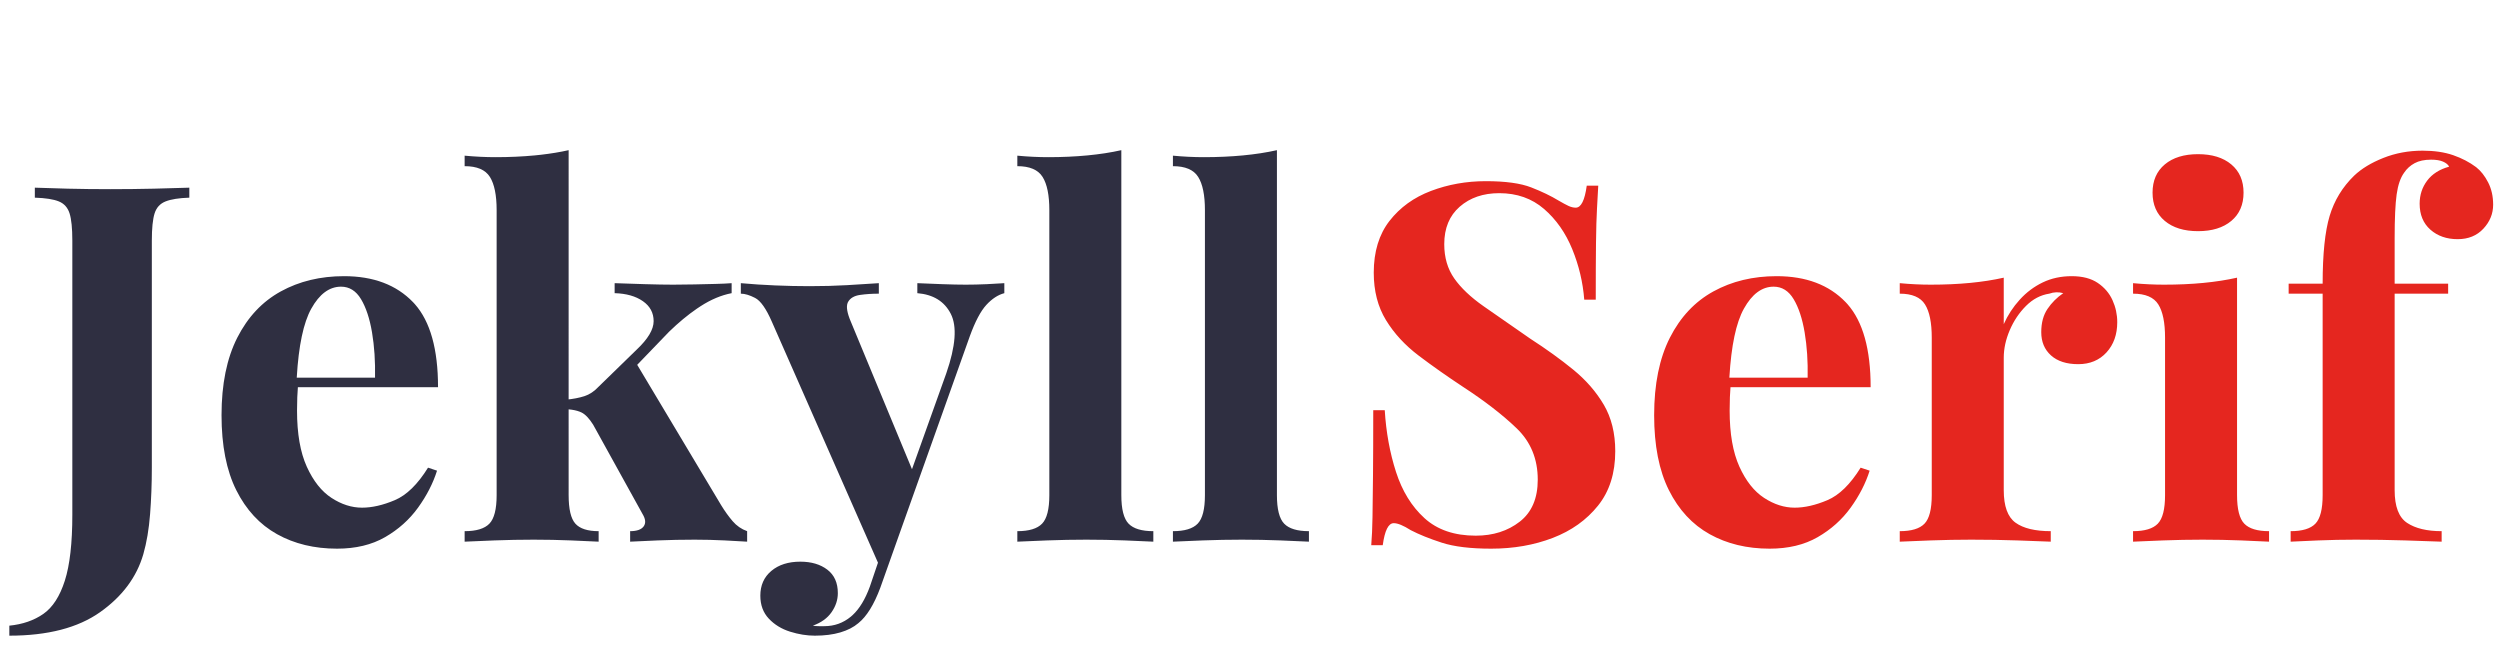
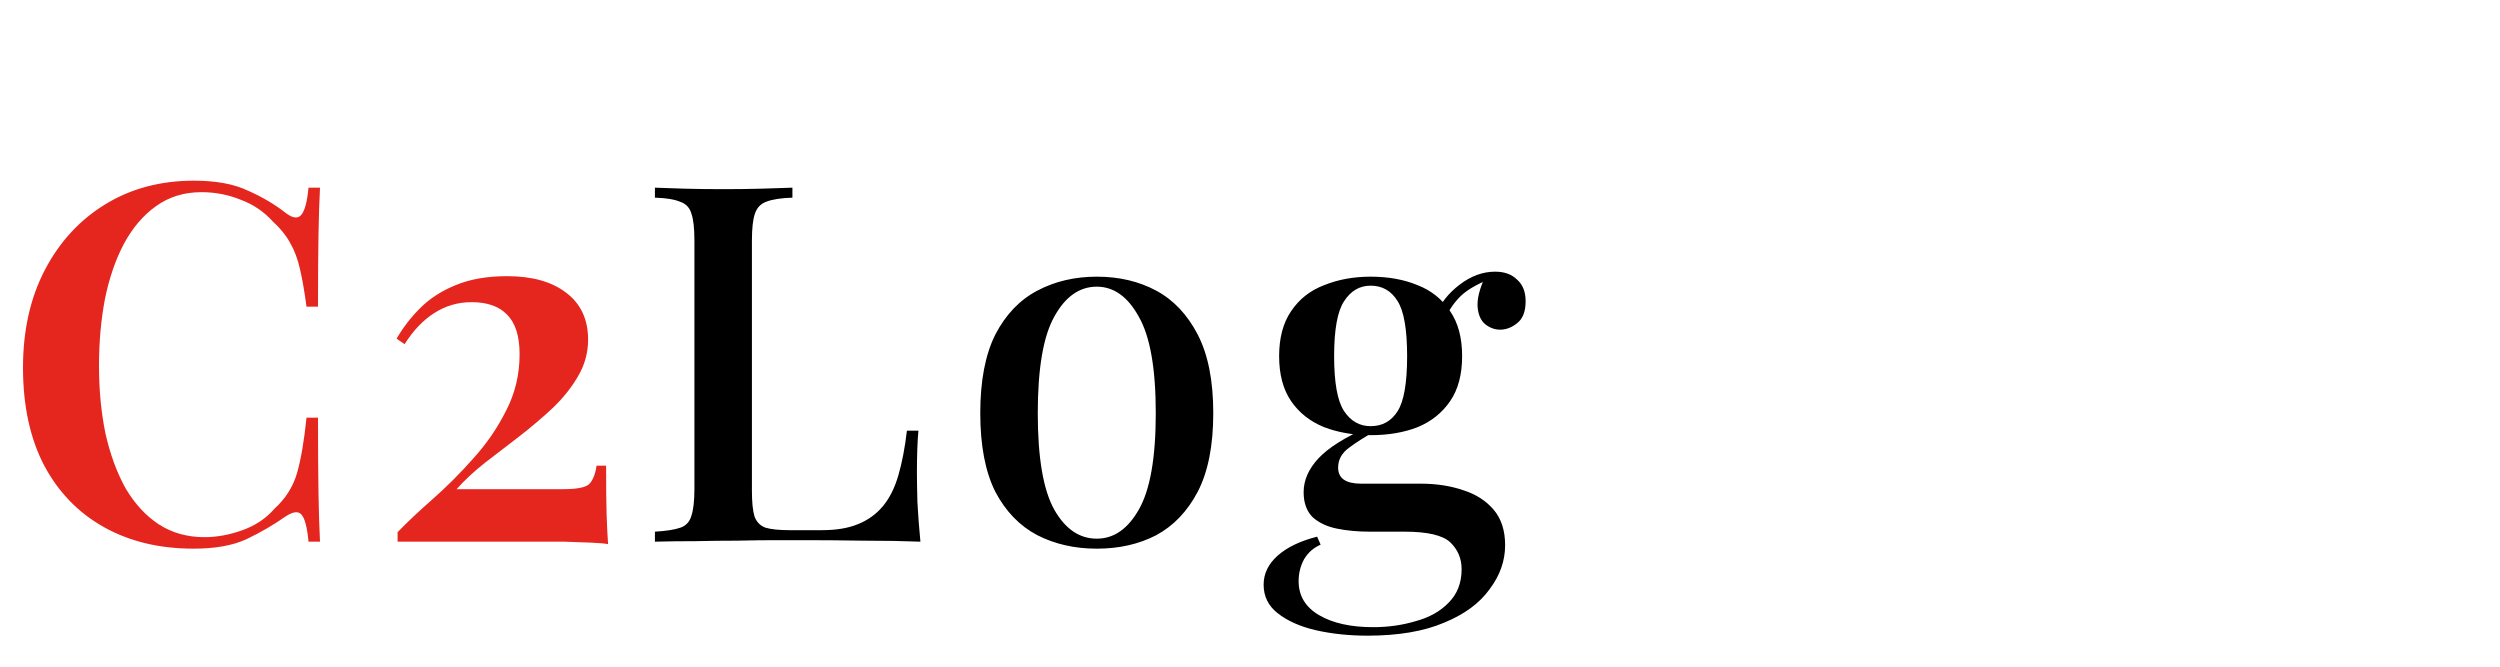
- <svg xmlns="http://www.w3.org/2000/svg" width="240px" height="64px" viewBox="0 0 240 64" version="1.1">
-   <g id="Page-1" stroke="none" stroke-width="1" fill="none" fill-rule="evenodd">
-     <g id="logo" transform="translate(2, 0)" fill-rule="nonzero">
-       <path id="Jekyll" fill="#2f2f41" d="M-1.104,61.024 C2.576,61.024 5.48,60.272 7.608,58.768 C9.736,57.264 11.12,55.408 11.76,53.2 C12.08,52.08 12.296,50.8 12.408,49.36 C12.52,47.92 12.576,46.44 12.576,44.92 L12.576,44.92 L12.576,23.104 C12.576,21.92 12.664,21.048 12.84,20.488 C13.016,19.928 13.368,19.544 13.896,19.336 C14.424,19.128 15.184,19.008 16.176,18.976 L16.176,18.976 L16.176,18.016 C15.28,18.048 14.152,18.08 12.792,18.112 C11.432,18.144 10.032,18.16 8.592,18.16 C7.152,18.16 5.784,18.144 4.488,18.112 C3.192,18.08 2.144,18.048 1.344,18.016 L1.344,18.016 L1.344,18.976 C2.368,19.008 3.136,19.128 3.648,19.336 C4.16,19.544 4.504,19.928 4.68,20.488 C4.856,21.048 4.944,21.92 4.944,23.104 L4.944,23.104 L4.944,49.408 C4.944,52.128 4.704,54.24 4.224,55.744 C3.744,57.248 3.056,58.312 2.16,58.936 C1.264,59.56 0.176,59.936 -1.104,60.064 L-1.104,60.064 L-1.104,61.024 Z M30.355,52.672 C32.147,52.672 33.683,52.304 34.963,51.568 C36.243,50.832 37.299,49.888 38.131,48.736 C38.963,47.584 39.571,46.4 39.955,45.184 L39.955,45.184 L39.091,44.896 C38.099,46.496 37.035,47.536 35.899,48.016 C34.763,48.496 33.715,48.736 32.755,48.736 C31.763,48.736 30.787,48.424 29.827,47.8 C28.867,47.176 28.075,46.176 27.451,44.8 C26.827,43.424 26.515,41.632 26.515,39.424 C26.515,38.976 26.523,38.544 26.539,38.128 C26.555,37.712 26.579,37.312 26.611,36.928 L26.593,37.168 L40.051,37.168 C40.051,33.532 39.309,30.875 37.826,29.197 L37.651,29.008 C36.051,27.344 33.843,26.512 31.027,26.512 C28.755,26.512 26.731,27 24.955,27.976 C23.179,28.952 21.787,30.432 20.779,32.416 C19.771,34.4 19.267,36.88 19.267,39.856 C19.267,42.768 19.739,45.168 20.683,47.056 C21.627,48.944 22.931,50.352 24.595,51.28 C26.259,52.208 28.179,52.672 30.355,52.672 Z M26.49,36.22 C26.669,33.175 27.133,30.979 27.883,29.632 C28.667,28.224 29.619,27.52 30.739,27.52 C31.539,27.52 32.179,27.92 32.659,28.72 C33.139,29.52 33.491,30.584 33.715,31.912 C33.939,33.24 34.035,34.688 34.003,36.256 L34.003,36.256 L26.487,36.256 L26.49,36.22 Z M69.725,52 L69.725,50.992 C69.181,50.8 68.717,50.48 68.333,50.032 C67.949,49.584 67.581,49.072 67.229,48.496 L67.229,48.496 L59.172,35.023 L62.237,31.84 C63.133,30.972 64.016,30.239 64.888,29.64 L65.261,29.392 C66.253,28.752 67.245,28.336 68.237,28.144 L68.237,28.144 L68.237,27.184 C67.853,27.216 67.341,27.24 66.701,27.256 C66.061,27.272 65.381,27.288 64.661,27.304 C63.941,27.32 63.261,27.328 62.621,27.328 C61.885,27.328 60.989,27.312 59.933,27.28 C58.877,27.248 57.901,27.216 57.005,27.184 L57.005,27.184 L57.005,28.144 C58.125,28.176 59.029,28.432 59.717,28.912 C60.405,29.392 60.749,30.032 60.749,30.832 C60.749,31.632 60.205,32.544 59.117,33.568 L59.117,33.568 L55.469,37.12 C55.053,37.568 54.597,37.872 54.101,38.032 C53.605,38.192 53.021,38.304 52.349,38.368 L52.588,38.342 L52.589,14.416 C51.762,14.603 50.869,14.75 49.909,14.859 L49.325,14.92 C48.141,15.032 46.893,15.088 45.581,15.088 C44.621,15.088 43.629,15.04 42.605,14.944 L42.605,14.944 L42.605,15.952 C43.789,15.952 44.597,16.296 45.029,16.984 C45.461,17.672 45.677,18.736 45.677,20.176 L45.677,20.176 L45.677,47.536 C45.677,48.88 45.445,49.792 44.981,50.272 C44.517,50.752 43.725,50.992 42.605,50.992 L42.605,50.992 L42.605,52 C43.245,51.968 44.197,51.928 45.461,51.88 C46.725,51.832 47.981,51.808 49.229,51.808 C50.445,51.808 51.637,51.832 52.805,51.88 C53.973,51.928 54.861,51.968 55.469,52 L55.469,52 L55.469,50.992 C54.413,50.992 53.669,50.752 53.237,50.272 C52.805,49.792 52.589,48.88 52.589,47.536 L52.589,47.536 L52.588,39.298 L52.602,39.298 C53.012,39.336 53.36,39.41 53.648,39.521 L53.813,39.592 C54.181,39.768 54.557,40.16 54.941,40.768 L54.941,40.768 L59.693,49.36 C59.981,49.84 60.013,50.232 59.789,50.536 C59.565,50.84 59.133,50.992 58.493,50.992 L58.493,50.992 L58.493,52 C59.069,51.968 59.949,51.928 61.133,51.88 C62.317,51.832 63.501,51.808 64.685,51.808 C65.645,51.808 66.605,51.832 67.565,51.88 C68.525,51.928 69.245,51.968 69.725,52 L69.725,52 Z M76.224,61.024 C77.152,61.024 77.968,60.92 78.672,60.712 C79.376,60.504 79.952,60.208 80.4,59.824 C81.2,59.184 81.904,58.048 82.512,56.416 L82.512,56.416 L84.336,51.28 L91.104,32.272 C91.616,30.864 92.144,29.864 92.688,29.272 C93.232,28.68 93.808,28.304 94.416,28.144 L94.416,28.144 L94.416,27.184 C94,27.216 93.44,27.248 92.736,27.28 C92.032,27.312 91.36,27.328 90.72,27.328 C90.08,27.328 89.328,27.312 88.464,27.28 C87.6,27.248 86.8,27.216 86.064,27.184 L86.064,27.184 L86.064,28.144 C87.6,28.272 88.672,28.936 89.28,30.136 C89.888,31.336 89.744,33.232 88.848,35.824 L88.848,35.824 L85.55,45.046 L79.68,30.88 C79.325,30.053 79.223,29.451 79.373,29.074 L79.416,28.984 C79.624,28.616 80.008,28.392 80.568,28.312 C81.128,28.232 81.728,28.192 82.368,28.192 L82.368,28.192 L82.368,27.184 C81.408,27.248 80.384,27.312 79.296,27.376 C78.208,27.44 77.008,27.472 75.696,27.472 C74.64,27.472 73.544,27.448 72.408,27.4 C71.272,27.352 70.176,27.28 69.12,27.184 L69.12,27.184 L69.12,28.192 C69.504,28.192 69.96,28.328 70.488,28.6 C71.016,28.872 71.552,29.632 72.096,30.88 L72.096,30.88 L82.285,54.018 L81.504,56.32 C81.061,57.531 80.509,58.442 79.847,59.053 L79.68,59.2 C78.944,59.808 78.096,60.112 77.136,60.112 L77.136,60.112 L76.608,60.112 C76.384,60.112 76.192,60.096 76.032,60.064 C76.832,59.776 77.432,59.344 77.832,58.768 C78.232,58.192 78.432,57.584 78.432,56.944 C78.432,55.952 78.096,55.2 77.424,54.688 C76.752,54.176 75.888,53.92 74.832,53.92 C73.68,53.92 72.752,54.216 72.048,54.808 C71.344,55.4 70.992,56.192 70.992,57.184 C70.992,58.08 71.264,58.816 71.808,59.392 C72.352,59.968 73.032,60.384 73.848,60.64 C74.664,60.896 75.456,61.024 76.224,61.024 Z M108.72,52 L108.72,50.992 C107.6,50.992 106.808,50.752 106.344,50.272 C105.88,49.792 105.648,48.88 105.648,47.536 L105.648,47.536 L105.648,14.416 C104.656,14.64 103.568,14.808 102.384,14.92 C101.2,15.032 99.952,15.088 98.64,15.088 C97.68,15.088 96.688,15.04 95.664,14.944 L95.664,14.944 L95.664,15.952 C96.848,15.952 97.656,16.296 98.088,16.984 C98.52,17.672 98.736,18.736 98.736,20.176 L98.736,20.176 L98.736,47.536 C98.736,48.88 98.504,49.792 98.04,50.272 C97.576,50.752 96.784,50.992 95.664,50.992 L95.664,50.992 L95.664,52 C96.304,51.968 97.256,51.928 98.52,51.88 C99.784,51.832 101.04,51.808 102.288,51.808 C103.536,51.808 104.768,51.832 105.984,51.88 C107.2,51.928 108.112,51.968 108.72,52 L108.72,52 Z M123.657,52 L123.657,50.992 C122.537,50.992 121.745,50.752 121.281,50.272 C120.817,49.792 120.585,48.88 120.585,47.536 L120.585,47.536 L120.585,14.416 C119.593,14.64 118.505,14.808 117.321,14.92 C116.137,15.032 114.889,15.088 113.577,15.088 C112.617,15.088 111.625,15.04 110.601,14.944 L110.601,14.944 L110.601,15.952 C111.785,15.952 112.593,16.296 113.025,16.984 C113.457,17.672 113.673,18.736 113.673,20.176 L113.673,20.176 L113.673,47.536 C113.673,48.88 113.441,49.792 112.977,50.272 C112.513,50.752 111.721,50.992 110.601,50.992 L110.601,50.992 L110.601,52 C111.241,51.968 112.193,51.928 113.457,51.88 C114.721,51.832 115.977,51.808 117.225,51.808 C118.473,51.808 119.705,51.832 120.921,51.88 C122.137,51.928 123.049,51.968 123.657,52 L123.657,52 Z" />
-       <path id="Serif" fill="#E5261F" d="M141.16,52.672 C143.304,52.672 145.272,52.328 147.064,51.64 C148.856,50.952 150.304,49.92 151.408,48.544 C152.512,47.168 153.064,45.424 153.064,43.312 C153.064,41.584 152.696,40.096 151.96,38.848 C151.224,37.6 150.248,36.48 149.032,35.488 C147.816,34.496 146.44,33.504 144.904,32.512 C143.144,31.296 141.648,30.256 140.416,29.392 C139.184,28.528 138.248,27.64 137.608,26.728 C136.968,25.816 136.648,24.72 136.648,23.44 C136.648,21.904 137.144,20.704 138.136,19.84 C139.128,18.976 140.392,18.544 141.928,18.544 C143.624,18.544 145.056,19.048 146.224,20.056 C147.392,21.064 148.296,22.352 148.936,23.92 C149.576,25.488 149.96,27.104 150.088,28.768 L150.088,28.768 L151.192,28.768 C151.192,26.528 151.2,24.72 151.216,23.344 C151.232,21.968 151.264,20.856 151.312,20.008 C151.36,19.16 151.4,18.432 151.432,17.824 L151.432,17.824 L150.328,17.824 C150.136,19.232 149.784,19.936 149.272,19.936 C149.048,19.936 148.816,19.88 148.576,19.768 C148.336,19.656 148.024,19.488 147.64,19.264 C146.904,18.816 146.024,18.392 145,17.992 C143.976,17.592 142.52,17.392 140.632,17.392 C138.776,17.392 137.024,17.704 135.376,18.328 C133.728,18.952 132.4,19.912 131.392,21.208 C130.384,22.504 129.88,24.16 129.88,26.176 C129.88,27.936 130.272,29.456 131.056,30.736 C131.84,32.016 132.888,33.152 134.2,34.144 C135.512,35.136 136.92,36.128 138.424,37.12 C140.536,38.496 142.264,39.832 143.608,41.128 C144.952,42.424 145.624,44.064 145.624,46.048 C145.624,47.84 145.048,49.184 143.896,50.08 C142.744,50.976 141.336,51.424 139.672,51.424 C137.624,51.424 135.984,50.864 134.752,49.744 C133.52,48.624 132.608,47.144 132.016,45.304 C131.424,43.464 131.064,41.488 130.936,39.376 L130.936,39.376 L129.832,39.376 C129.832,41.904 129.824,43.992 129.808,45.64 C129.792,47.288 129.776,48.624 129.76,49.648 C129.744,50.672 129.704,51.568 129.64,52.336 L129.64,52.336 L130.744,52.336 C130.936,50.928 131.288,50.224 131.8,50.224 C132.184,50.224 132.728,50.448 133.432,50.896 C134.232,51.312 135.224,51.712 136.408,52.096 C137.592,52.48 139.176,52.672 141.16,52.672 Z M167.886,52.672 C169.678,52.672 171.214,52.304 172.494,51.568 C173.774,50.832 174.83,49.888 175.662,48.736 C176.494,47.584 177.102,46.4 177.486,45.184 L177.486,45.184 L176.622,44.896 C175.63,46.496 174.566,47.536 173.43,48.016 C172.294,48.496 171.246,48.736 170.286,48.736 C169.294,48.736 168.318,48.424 167.358,47.8 C166.398,47.176 165.606,46.176 164.982,44.8 C164.358,43.424 164.046,41.632 164.046,39.424 C164.046,38.976 164.054,38.544 164.07,38.128 C164.086,37.712 164.11,37.312 164.142,36.928 L164.124,37.168 L177.582,37.168 C177.582,33.532 176.84,30.875 175.357,29.197 L175.182,29.008 C173.582,27.344 171.374,26.512 168.558,26.512 C166.286,26.512 164.262,27 162.486,27.976 C160.71,28.952 159.318,30.432 158.31,32.416 C157.302,34.4 156.798,36.88 156.798,39.856 C156.798,42.768 157.27,45.168 158.214,47.056 C159.158,48.944 160.462,50.352 162.126,51.28 C163.79,52.208 165.71,52.672 167.886,52.672 Z M164.021,36.22 C164.2,33.175 164.664,30.979 165.414,29.632 C166.198,28.224 167.15,27.52 168.27,27.52 C169.07,27.52 169.71,27.92 170.19,28.72 C170.67,29.52 171.022,30.584 171.246,31.912 C171.47,33.24 171.566,34.688 171.534,36.256 L171.534,36.256 L164.018,36.256 L164.021,36.22 Z M194.872,52 L194.872,50.992 C193.368,50.992 192.24,50.72 191.488,50.176 C190.736,49.632 190.36,48.592 190.36,47.056 L190.36,47.056 L190.36,34.336 C190.36,33.472 190.552,32.592 190.936,31.696 C191.32,30.8 191.84,30.024 192.496,29.368 C193.152,28.712 193.896,28.32 194.728,28.192 C195.176,28.032 195.624,28.016 196.072,28.144 C195.464,28.56 194.96,29.064 194.56,29.656 C194.16,30.248 193.96,30.992 193.96,31.888 C193.96,32.816 194.272,33.56 194.896,34.12 C195.52,34.68 196.392,34.96 197.512,34.96 C198.632,34.96 199.536,34.584 200.224,33.832 C200.912,33.08 201.256,32.112 201.256,30.928 C201.256,30.192 201.104,29.488 200.8,28.816 C200.496,28.144 200.024,27.592 199.384,27.16 C198.744,26.728 197.912,26.512 196.888,26.512 C195.864,26.512 194.936,26.712 194.104,27.112 C193.272,27.512 192.536,28.064 191.896,28.768 C191.256,29.472 190.744,30.256 190.36,31.12 L190.36,31.12 L190.36,26.656 C189.368,26.88 188.288,27.048 187.12,27.16 C185.952,27.272 184.696,27.328 183.352,27.328 C182.392,27.328 181.4,27.28 180.376,27.184 L180.376,27.184 L180.376,28.192 C181.56,28.192 182.368,28.536 182.8,29.224 C183.232,29.912 183.448,30.976 183.448,32.416 L183.448,32.416 L183.448,47.536 C183.448,48.88 183.216,49.792 182.752,50.272 C182.288,50.752 181.496,50.992 180.376,50.992 L180.376,50.992 L180.376,52 C181.048,51.968 182.04,51.928 183.352,51.88 C184.664,51.832 185.96,51.808 187.24,51.808 C188.776,51.808 190.248,51.832 191.656,51.88 C193.064,51.928 194.136,51.968 194.872,52 L194.872,52 Z M209.013,22.192 C210.357,22.192 211.421,21.864 212.205,21.208 C212.989,20.552 213.381,19.648 213.381,18.496 C213.381,17.344 212.989,16.44 212.205,15.784 C211.421,15.128 210.357,14.8 209.013,14.8 C207.669,14.8 206.605,15.128 205.821,15.784 C205.037,16.44 204.645,17.344 204.645,18.496 C204.645,19.648 205.037,20.552 205.821,21.208 C206.605,21.864 207.669,22.192 209.013,22.192 Z M215.829,52 L215.829,50.992 C214.709,50.992 213.917,50.752 213.453,50.272 C212.989,49.792 212.757,48.88 212.757,47.536 L212.757,47.536 L212.757,26.656 C211.765,26.88 210.685,27.048 209.517,27.16 C208.349,27.272 207.093,27.328 205.749,27.328 C204.789,27.328 203.797,27.28 202.773,27.184 L202.773,27.184 L202.773,28.192 C203.957,28.192 204.765,28.536 205.197,29.224 C205.629,29.912 205.845,30.976 205.845,32.416 L205.845,32.416 L205.845,47.536 C205.845,48.88 205.613,49.792 205.149,50.272 C204.685,50.752 203.893,50.992 202.773,50.992 L202.773,50.992 L202.773,52 C203.413,51.968 204.373,51.928 205.653,51.88 C206.933,51.832 208.197,51.808 209.445,51.808 C210.693,51.808 211.925,51.832 213.141,51.88 C214.357,51.928 215.253,51.968 215.829,52 L215.829,52 Z M232.398,52 L232.398,50.992 C230.99,50.992 229.886,50.728 229.086,50.2 C228.286,49.672 227.886,48.624 227.886,47.056 L227.886,47.056 L227.886,28.192 L233.022,28.192 L233.022,27.232 L227.886,27.232 L227.886,22.864 C227.886,20.976 227.95,19.576 228.078,18.664 C228.206,17.752 228.446,17.056 228.798,16.576 C229.054,16.192 229.39,15.888 229.806,15.664 C230.222,15.44 230.75,15.328 231.39,15.328 C231.87,15.328 232.254,15.392 232.542,15.52 C232.83,15.648 233.022,15.808 233.118,16 C232.19,16.256 231.486,16.704 231.006,17.344 C230.526,17.984 230.286,18.72 230.286,19.552 C230.286,20.608 230.63,21.44 231.318,22.048 C232.006,22.656 232.878,22.96 233.934,22.96 C234.958,22.96 235.782,22.624 236.406,21.952 C237.03,21.28 237.342,20.512 237.342,19.648 C237.342,18.848 237.182,18.136 236.862,17.512 C236.542,16.888 236.158,16.4 235.71,16.048 C235.07,15.568 234.334,15.184 233.502,14.896 C232.67,14.608 231.694,14.464 230.574,14.464 C229.23,14.464 227.974,14.696 226.806,15.16 C225.638,15.624 224.702,16.192 223.998,16.864 C222.878,17.952 222.094,19.24 221.646,20.728 C221.198,22.216 220.974,24.384 220.974,27.232 L220.974,27.232 L217.71,27.232 L217.71,28.192 L220.974,28.192 L220.974,47.536 C220.974,48.88 220.742,49.792 220.278,50.272 C219.814,50.752 219.022,50.992 217.902,50.992 L217.902,50.992 L217.902,52 C218.51,51.968 219.398,51.928 220.566,51.88 C221.734,51.832 222.926,51.808 224.142,51.808 C225.806,51.808 227.39,51.832 228.894,51.88 C230.398,51.928 231.566,51.968 232.398,52 L232.398,52 Z" />
-     </g>
-   </g>
+ <svg xmlns="http://www.w3.org/2000/svg" width="240" height="64" viewBox="0 0 240 64" fill="none">
+   <path d="M18.624 17.344C20.736 17.344 22.464 17.664 23.808 18.304C25.184 18.912 26.4 19.632 27.456 20.464C28.096 20.944 28.576 21.008 28.896 20.656C29.248 20.272 29.488 19.392 29.616 18.016H30.72C30.656 19.232 30.608 20.72 30.576 22.48C30.544 24.24 30.528 26.56 30.528 29.44H29.424C29.232 28 29.024 26.8 28.8 25.84C28.576 24.848 28.256 24 27.84 23.296C27.456 22.592 26.912 21.92 26.208 21.28C25.344 20.32 24.304 19.616 23.088 19.168C21.904 18.688 20.656 18.448 19.344 18.448C17.68 18.448 16.224 18.896 14.976 19.792C13.76 20.656 12.736 21.856 11.904 23.392C11.104 24.896 10.496 26.656 10.08 28.672C9.696 30.688 9.504 32.832 9.504 35.104C9.504 37.44 9.712 39.616 10.128 41.632C10.576 43.616 11.216 45.36 12.048 46.864C12.912 48.336 13.968 49.488 15.216 50.32C16.496 51.152 17.968 51.568 19.632 51.568C20.816 51.568 22.032 51.344 23.28 50.896C24.528 50.448 25.552 49.76 26.352 48.832C27.408 47.872 28.128 46.736 28.512 45.424C28.896 44.08 29.2 42.304 29.424 40.096H30.528C30.528 43.104 30.544 45.536 30.576 47.392C30.608 49.216 30.656 50.752 30.72 52H29.616C29.488 50.624 29.264 49.76 28.944 49.408C28.656 49.056 28.16 49.104 27.456 49.552C26.272 50.384 25.008 51.12 23.664 51.76C22.352 52.368 20.656 52.672 18.576 52.672C15.312 52.672 12.448 51.984 9.984 50.608C7.52 49.232 5.6 47.248 4.224 44.656C2.88 42.064 2.208 38.944 2.208 35.296C2.208 31.712 2.912 28.576 4.32 25.888C5.728 23.2 7.664 21.104 10.128 19.6C12.592 18.096 15.424 17.344 18.624 17.344ZM48.681 26.512C51.081 26.512 52.969 27.04 54.345 28.096C55.753 29.152 56.457 30.656 56.457 32.608C56.457 33.856 56.137 35.024 55.497 36.112C54.889 37.168 54.089 38.176 53.097 39.136C52.105 40.064 51.033 40.976 49.881 41.872C48.761 42.736 47.657 43.584 46.569 44.416C45.513 45.248 44.601 46.096 43.833 46.96H54.057C55.369 46.96 56.201 46.8 56.553 46.48C56.905 46.128 57.145 45.536 57.273 44.704H58.185C58.185 46.688 58.201 48.224 58.233 49.312C58.265 50.4 58.313 51.376 58.377 52.24C58.089 52.176 57.561 52.128 56.793 52.096C56.025 52.064 55.145 52.032 54.153 52C53.161 52 52.185 52 51.225 52H38.169V51.088C39.097 50.128 40.217 49.072 41.529 47.92C42.873 46.736 44.169 45.44 45.417 44.032C46.697 42.624 47.753 41.088 48.585 39.424C49.449 37.76 49.881 35.952 49.881 34C49.881 32.272 49.481 31.008 48.681 30.208C47.913 29.408 46.777 29.008 45.273 29.008C43.961 29.008 42.761 29.36 41.673 30.064C40.617 30.736 39.673 31.728 38.841 33.04L38.073 32.512C38.681 31.456 39.433 30.48 40.329 29.584C41.257 28.656 42.393 27.92 43.737 27.376C45.113 26.8 46.761 26.512 48.681 26.512Z" fill="#E5261F" />
+   <path d="M76.072 18.016V18.976C74.984 19.008 74.152 19.136 73.576 19.36C73.032 19.552 72.664 19.936 72.472 20.512C72.28 21.056 72.184 21.92 72.184 23.104V47.104C72.184 48.192 72.264 49.008 72.424 49.552C72.616 50.096 72.968 50.464 73.48 50.656C74.024 50.816 74.792 50.896 75.784 50.896H78.904C80.28 50.896 81.432 50.704 82.36 50.32C83.32 49.936 84.12 49.36 84.76 48.592C85.4 47.824 85.896 46.832 86.248 45.616C86.6 44.4 86.872 42.976 87.064 41.344H88.168C88.072 42.368 88.024 43.712 88.024 45.376C88.024 46.016 88.04 46.96 88.072 48.208C88.136 49.424 88.232 50.688 88.36 52C86.728 51.936 84.888 51.904 82.84 51.904C80.792 51.872 78.968 51.856 77.368 51.856C76.632 51.856 75.688 51.856 74.536 51.856C73.384 51.856 72.136 51.872 70.792 51.904C69.48 51.904 68.136 51.92 66.76 51.952C65.416 51.952 64.12 51.968 62.872 52V51.04C63.96 50.976 64.776 50.848 65.32 50.656C65.864 50.464 66.216 50.08 66.376 49.504C66.568 48.928 66.664 48.064 66.664 46.912V23.104C66.664 21.92 66.568 21.056 66.376 20.512C66.216 19.936 65.848 19.552 65.272 19.36C64.728 19.136 63.928 19.008 62.872 18.976V18.016C63.608 18.048 64.552 18.08 65.704 18.112C66.888 18.144 68.152 18.16 69.496 18.16C70.712 18.16 71.912 18.144 73.096 18.112C74.312 18.08 75.304 18.048 76.072 18.016ZM105.29 26.56C107.434 26.56 109.338 27.008 111.002 27.904C112.666 28.8 113.994 30.208 114.986 32.128C115.978 34.048 116.474 36.56 116.474 39.664C116.474 42.768 115.978 45.28 114.986 47.2C113.994 49.088 112.666 50.48 111.002 51.376C109.338 52.24 107.434 52.672 105.29 52.672C103.178 52.672 101.274 52.24 99.578 51.376C97.882 50.48 96.538 49.088 95.546 47.2C94.586 45.28 94.106 42.768 94.106 39.664C94.106 36.56 94.586 34.048 95.546 32.128C96.538 30.208 97.882 28.8 99.578 27.904C101.274 27.008 103.178 26.56 105.29 26.56ZM105.29 27.52C103.626 27.52 102.266 28.48 101.21 30.4C100.154 32.288 99.626 35.376 99.626 39.664C99.626 43.952 100.154 47.04 101.21 48.928C102.266 50.784 103.626 51.712 105.29 51.712C106.922 51.712 108.266 50.784 109.322 48.928C110.41 47.04 110.954 43.952 110.954 39.664C110.954 35.376 110.41 32.288 109.322 30.4C108.266 28.48 106.922 27.52 105.29 27.52ZM131.292 61.024C129.5 61.024 127.836 60.848 126.3 60.496C124.796 60.144 123.58 59.6 122.652 58.864C121.756 58.16 121.308 57.248 121.308 56.128C121.308 55.072 121.756 54.144 122.652 53.344C123.548 52.544 124.812 51.936 126.444 51.52L126.78 52.288C126.108 52.576 125.58 53.04 125.196 53.68C124.844 54.32 124.668 55.024 124.668 55.792C124.668 57.2 125.324 58.288 126.636 59.056C127.948 59.824 129.676 60.208 131.82 60.208C133.26 60.208 134.62 60.016 135.9 59.632C137.212 59.28 138.268 58.688 139.068 57.856C139.9 57.024 140.316 55.952 140.316 54.64C140.316 53.616 139.948 52.752 139.212 52.048C138.476 51.376 137.02 51.04 134.844 51.04H131.484C130.364 51.04 129.324 50.944 128.364 50.752C127.404 50.56 126.62 50.192 126.012 49.648C125.436 49.072 125.148 48.272 125.148 47.248C125.148 46.096 125.628 45.008 126.588 43.984C127.548 42.96 129.164 41.952 131.436 40.96L132.012 41.392C131.084 41.904 130.252 42.432 129.516 42.976C128.812 43.488 128.46 44.128 128.46 44.896C128.46 45.92 129.196 46.432 130.668 46.432H136.38C137.884 46.432 139.244 46.64 140.46 47.056C141.676 47.44 142.652 48.064 143.388 48.928C144.124 49.792 144.492 50.928 144.492 52.336C144.492 53.84 143.996 55.248 143.004 56.56C142.044 57.904 140.588 58.976 138.636 59.776C136.684 60.608 134.236 61.024 131.292 61.024ZM131.58 41.776C129.948 41.776 128.46 41.52 127.116 41.008C125.772 40.464 124.716 39.632 123.948 38.512C123.18 37.392 122.796 35.952 122.796 34.192C122.796 32.432 123.18 30.992 123.948 29.872C124.716 28.72 125.772 27.888 127.116 27.376C128.46 26.832 129.948 26.56 131.58 26.56C133.276 26.56 134.78 26.832 136.092 27.376C137.404 27.888 138.444 28.72 139.212 29.872C139.98 30.992 140.364 32.432 140.364 34.192C140.364 35.952 139.98 37.392 139.212 38.512C138.444 39.632 137.404 40.464 136.092 41.008C134.78 41.52 133.276 41.776 131.58 41.776ZM131.58 40.912C132.7 40.912 133.564 40.432 134.172 39.472C134.78 38.512 135.084 36.752 135.084 34.192C135.084 31.632 134.78 29.872 134.172 28.912C133.564 27.92 132.7 27.424 131.58 27.424C130.524 27.424 129.676 27.92 129.036 28.912C128.396 29.872 128.076 31.632 128.076 34.192C128.076 36.752 128.396 38.512 129.036 39.472C129.676 40.432 130.524 40.912 131.58 40.912ZM138.684 30.592L137.82 30.256C138.268 29.136 139.036 28.16 140.124 27.328C141.212 26.496 142.348 26.08 143.532 26.08C144.428 26.08 145.132 26.336 145.644 26.848C146.188 27.328 146.46 28.016 146.46 28.912C146.46 29.904 146.188 30.608 145.644 31.024C145.132 31.44 144.588 31.648 144.012 31.648C143.5 31.648 143.02 31.472 142.572 31.12C142.156 30.768 141.916 30.224 141.852 29.488C141.788 28.72 142.028 27.744 142.572 26.56L143.1 26.752C141.82 27.264 140.876 27.808 140.268 28.384C139.692 28.928 139.164 29.664 138.684 30.592Z" fill="black" />
</svg>
